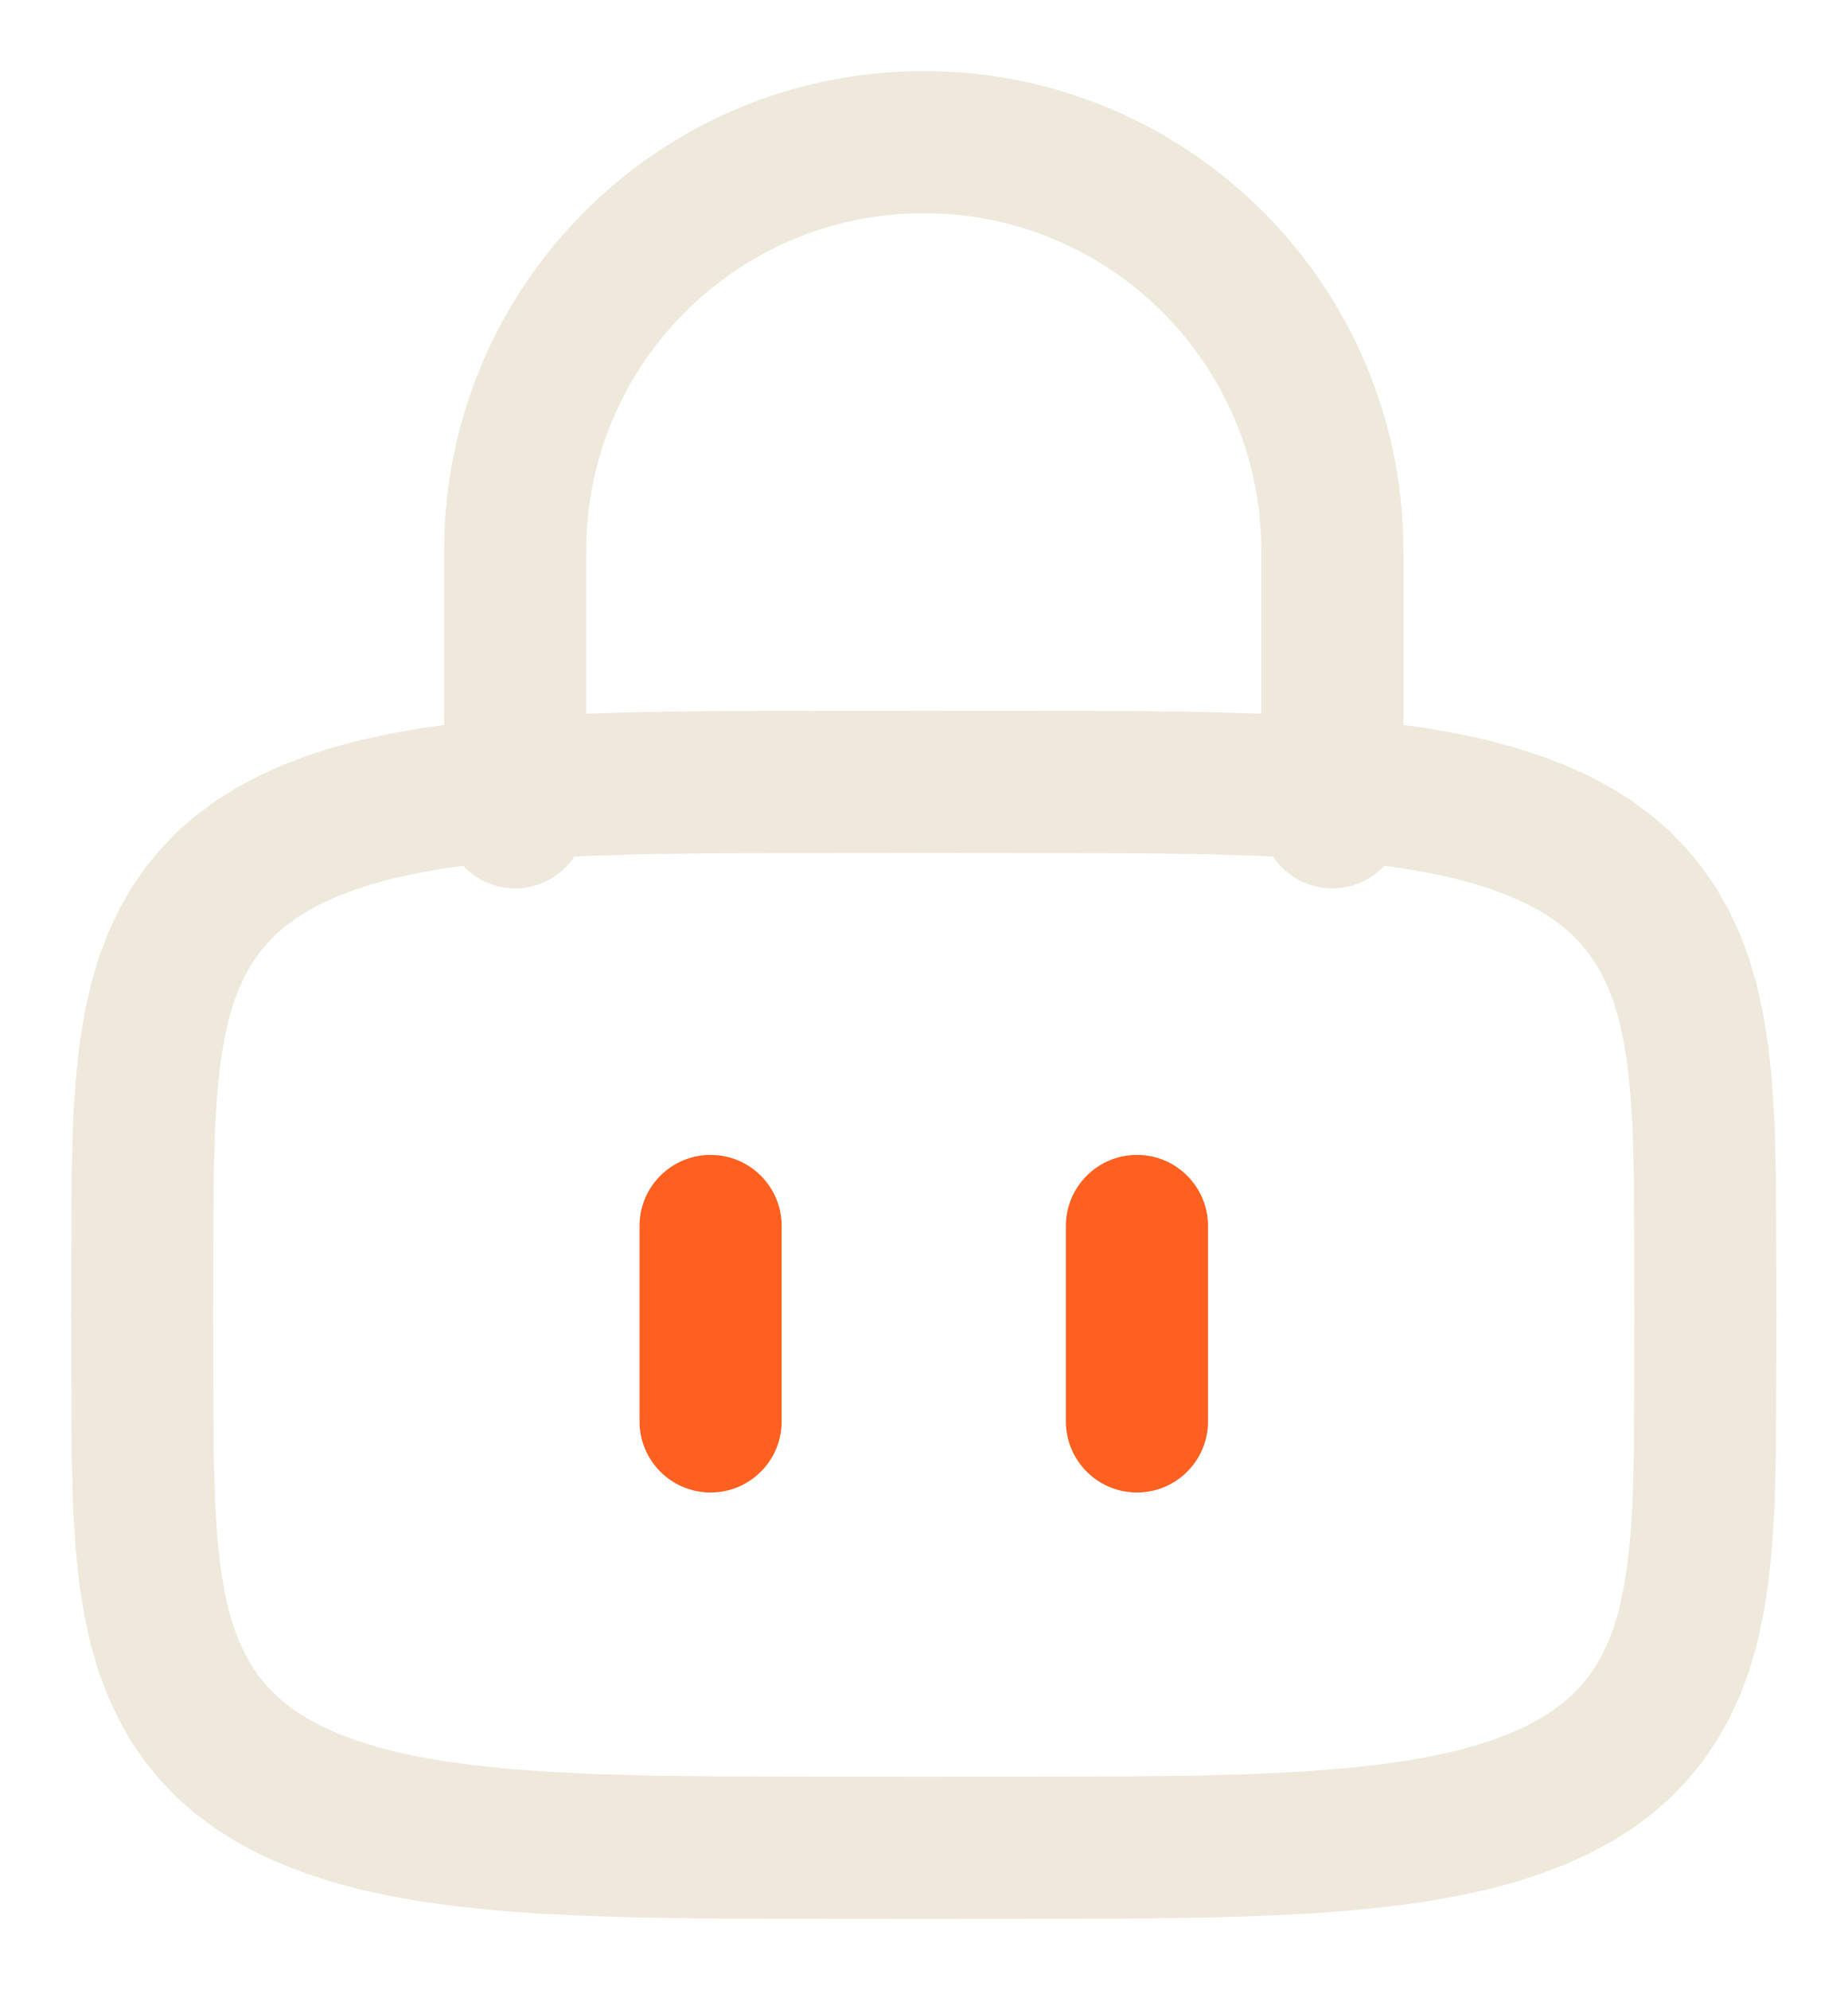
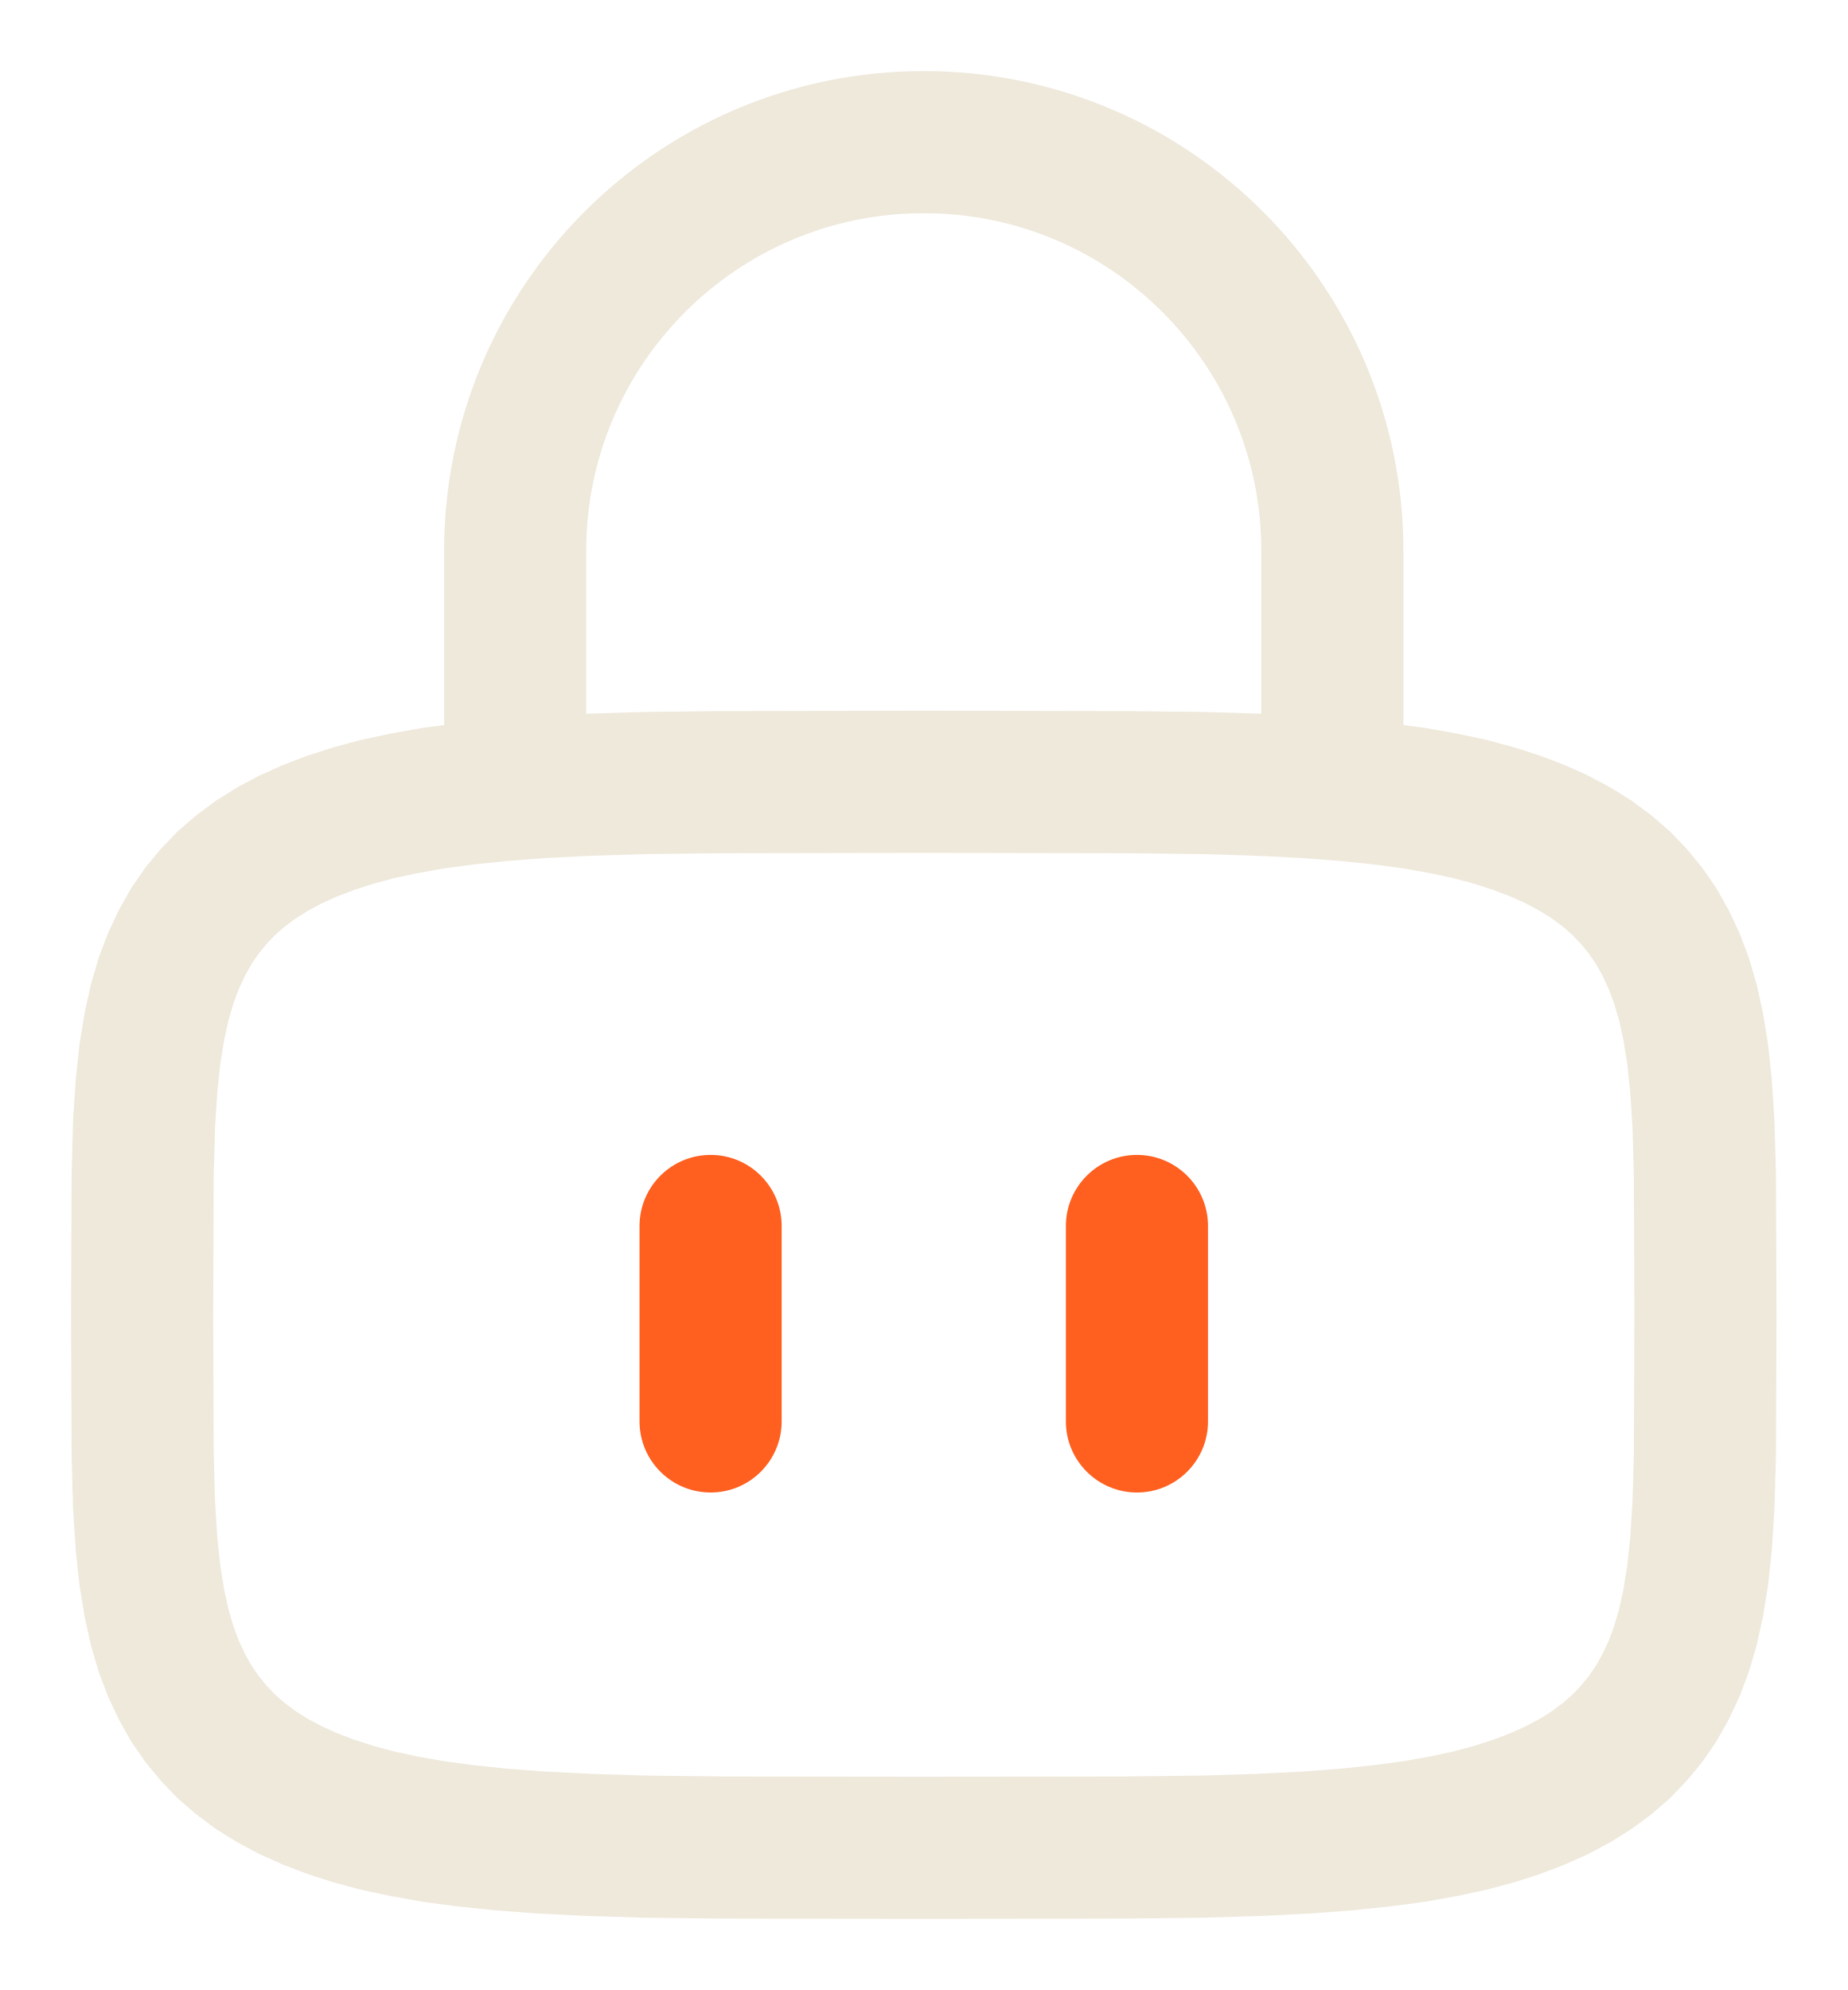
<svg xmlns="http://www.w3.org/2000/svg" viewBox="8 6 104 112" role="img" aria-label="Clankr">
-   <style>
-     .eyes { animation: look 7s cubic-bezier(.4,0,.2,1) infinite; }
-     .eye { transform-origin: 50% 50%; transform-box: fill-box; animation: blink 7s ease-in-out infinite; }
-     @keyframes look {
-       0%, 18% { transform: translateX(0); }
-       24%, 38% { transform: translateX(-5px); }
-       44%, 48% { transform: translateX(0); }
-       54%, 70% { transform: translateX(5px); }
-       76%, 100% { transform: translateX(0); }
-     }
-     @keyframes blink {
-       0%, 30% { transform: scaleY(1); }
-       31.5% { transform: scaleY(.12); }
-       33% { transform: scaleY(1); }
-       82% { transform: scaleY(1); }
-       83.5% { transform: scaleY(.12); }
-       85% { transform: scaleY(1); }
-       87% { transform: scaleY(.12); }
-       88.5%, 100% { transform: scaleY(1); }
-     }
-     @media (prefers-reduced-motion: reduce) { .eyes, .eye { animation: none; } }
-   </style>
-   <path d="M37 52 V37 a23 23 0 0 1 46 0 V52" fill="none" stroke="#efe9dc" stroke-width="8" stroke-linecap="round" />
+   <path d="M37 50V37a23 23 0 0 1 46 0v13" fill="none" stroke="#efe9dc" stroke-width="8" />
  <path d="M104.00 80.00 L103.97 87.85 L103.89 90.75 L103.75 92.91 L103.56 94.69 L103.31 96.23 L103.01 97.59 L102.65 98.82 L102.23 99.93 L101.75 100.95 L101.22 101.89 L100.62 102.76 L99.96 103.56 L99.24 104.31 L98.45 104.99 L97.59 105.63 L96.66 106.21 L95.65 106.75 L94.56 107.24 L93.38 107.69 L92.11 108.10 L90.73 108.47 L89.23 108.79 L87.60 109.08 L85.80 109.32 L83.80 109.53 L81.55 109.70 L78.93 109.83 L75.76 109.93 L71.51 109.98 L60.00 110.00 L48.49 109.98 L44.24 109.93 L41.07 109.83 L38.45 109.70 L36.20 109.53 L34.20 109.32 L32.40 109.08 L30.77 108.79 L29.27 108.47 L27.89 108.10 L26.62 107.69 L25.44 107.24 L24.35 106.75 L23.34 106.21 L22.41 105.63 L21.55 104.99 L20.76 104.31 L20.04 103.56 L19.38 102.76 L18.78 101.89 L18.25 100.95 L17.77 99.93 L17.35 98.82 L16.99 97.59 L16.69 96.23 L16.44 94.69 L16.25 92.91 L16.11 90.75 L16.03 87.85 L16.00 80.00 L16.03 72.15 L16.11 69.25 L16.25 67.09 L16.44 65.31 L16.69 63.77 L16.99 62.41 L17.35 61.18 L17.77 60.07 L18.25 59.05 L18.78 58.11 L19.38 57.24 L20.04 56.44 L20.76 55.69 L21.55 55.01 L22.41 54.37 L23.34 53.79 L24.35 53.25 L25.44 52.76 L26.62 52.31 L27.89 51.90 L29.27 51.53 L30.77 51.21 L32.40 50.92 L34.20 50.68 L36.20 50.47 L38.45 50.30 L41.07 50.17 L44.24 50.07 L48.49 50.02 L60.00 50.00 L71.51 50.02 L75.76 50.07 L78.93 50.17 L81.55 50.30 L83.80 50.47 L85.80 50.68 L87.60 50.92 L89.23 51.21 L90.73 51.53 L92.11 51.90 L93.38 52.31 L94.56 52.76 L95.65 53.25 L96.66 53.79 L97.59 54.37 L98.45 55.01 L99.24 55.69 L99.96 56.44 L100.62 57.24 L101.22 58.11 L101.75 59.05 L102.23 60.07 L102.65 61.18 L103.01 62.41 L103.31 63.77 L103.56 65.31 L103.75 67.09 L103.89 69.25 L103.97 72.15 Z" fill="none" stroke="#efe9dc" stroke-width="8" />
-   <g class="eyes">
-     <rect class="eye" x="44" y="71" width="8" height="19" rx="4" fill="#ff5f1f" />
-     <rect class="eye" x="68" y="71" width="8" height="19" rx="4" fill="#ff5f1f" />
+   <g>
+     <animateTransform attributeName="transform" type="translate" dur="7s" repeatCount="indefinite" calcMode="spline" keyTimes="0;0.18;0.24;0.38;0.44;0.48;0.54;0.70;0.76;1" values="0 0;0 0;-5 0;-5 0;0 0;0 0;5 0;5 0;0 0;0 0" keySplines=".4 0 .2 1;.4 0 .2 1;.4 0 .2 1;.4 0 .2 1;.4 0 .2 1;.4 0 .2 1;.4 0 .2 1;.4 0 .2 1;.4 0 .2 1" />
+     <rect x="44" y="71" width="8" height="19" rx="4" fill="#ff5f1f">
+       <animate attributeName="height" dur="7s" repeatCount="indefinite" calcMode="spline" keyTimes="0;0.30;0.315;0.33;0.82;0.835;0.85;0.87;0.885;1" values="19;19;2.5;19;19;2.5;19;2.5;19;19" keySplines="0 0 1 1;.4 0 .6 1;.4 0 .6 1;0 0 1 1;.4 0 .6 1;.4 0 .6 1;.4 0 .6 1;.4 0 .6 1;0 0 1 1" />
+       <animate attributeName="y" dur="7s" repeatCount="indefinite" calcMode="spline" keyTimes="0;0.30;0.315;0.33;0.82;0.835;0.85;0.87;0.885;1" values="71;71;79.25;71;71;79.25;71;79.25;71;71" keySplines="0 0 1 1;.4 0 .6 1;.4 0 .6 1;0 0 1 1;.4 0 .6 1;.4 0 .6 1;.4 0 .6 1;.4 0 .6 1;0 0 1 1" />
+       <animate attributeName="rx" dur="7s" repeatCount="indefinite" keyTimes="0;0.30;0.315;0.33;0.82;0.835;0.85;0.87;0.885;1" values="4;4;1.2;4;4;1.2;4;1.2;4;4" />
+     </rect>
+     <rect x="68" y="71" width="8" height="19" rx="4" fill="#ff5f1f">
+       <animate attributeName="height" dur="7s" repeatCount="indefinite" calcMode="spline" keyTimes="0;0.30;0.315;0.33;0.82;0.835;0.85;0.87;0.885;1" values="19;19;2.5;19;19;2.5;19;2.5;19;19" keySplines="0 0 1 1;.4 0 .6 1;.4 0 .6 1;0 0 1 1;.4 0 .6 1;.4 0 .6 1;.4 0 .6 1;.4 0 .6 1;0 0 1 1" />
+       <animate attributeName="y" dur="7s" repeatCount="indefinite" calcMode="spline" keyTimes="0;0.30;0.315;0.33;0.82;0.835;0.85;0.87;0.885;1" values="71;71;79.25;71;71;79.25;71;79.25;71;71" keySplines="0 0 1 1;.4 0 .6 1;.4 0 .6 1;0 0 1 1;.4 0 .6 1;.4 0 .6 1;.4 0 .6 1;.4 0 .6 1;0 0 1 1" />
+       <animate attributeName="rx" dur="7s" repeatCount="indefinite" keyTimes="0;0.30;0.315;0.33;0.82;0.835;0.85;0.87;0.885;1" values="4;4;1.2;4;4;1.2;4;1.2;4;4" />
+     </rect>
  </g>
</svg>
